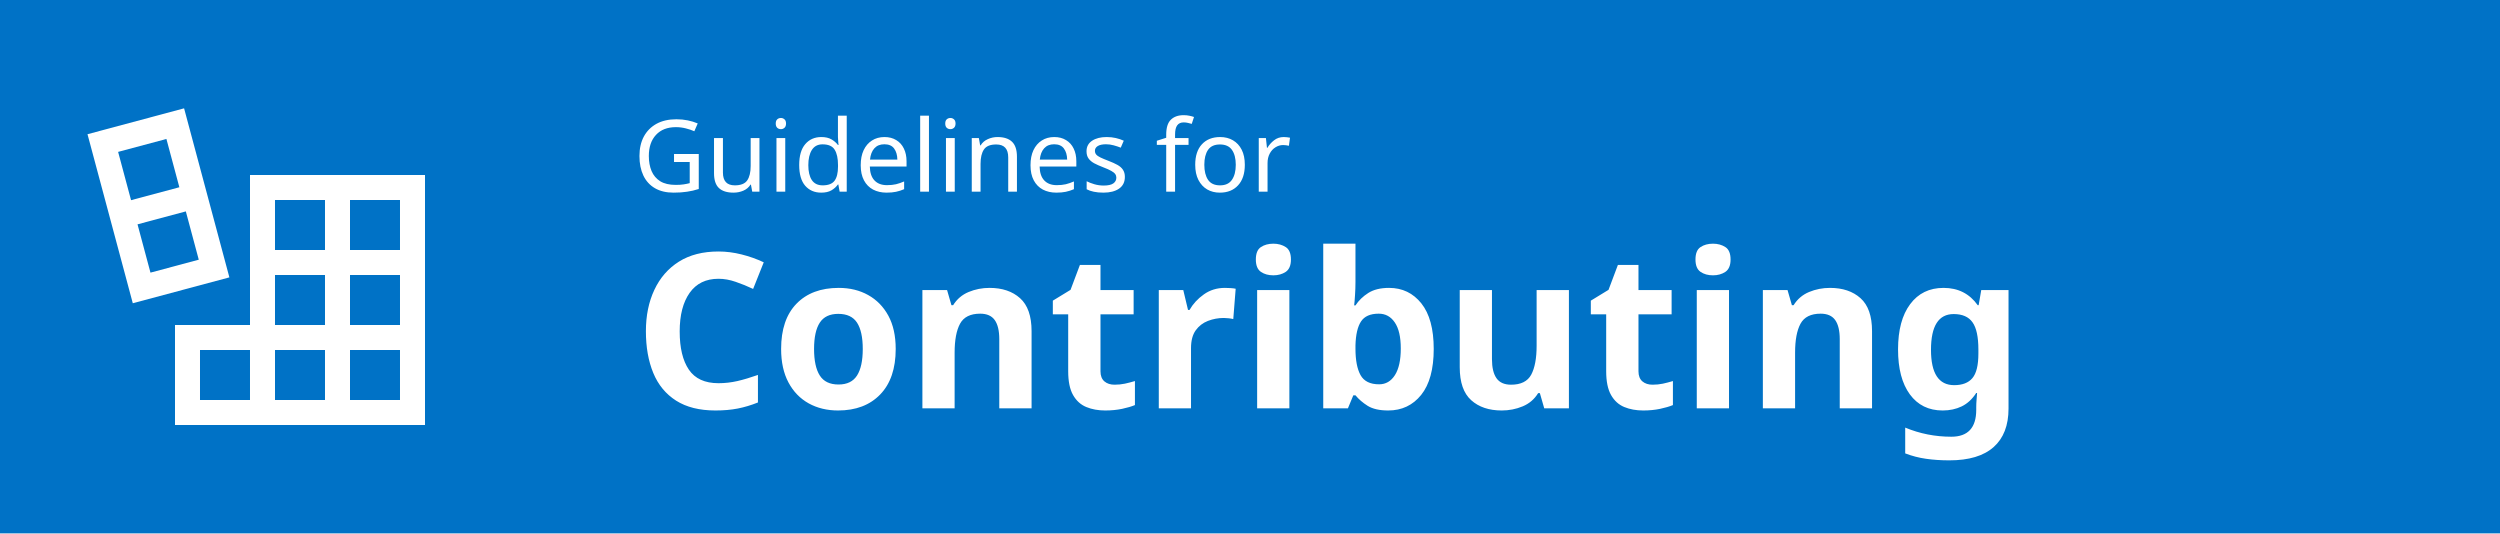
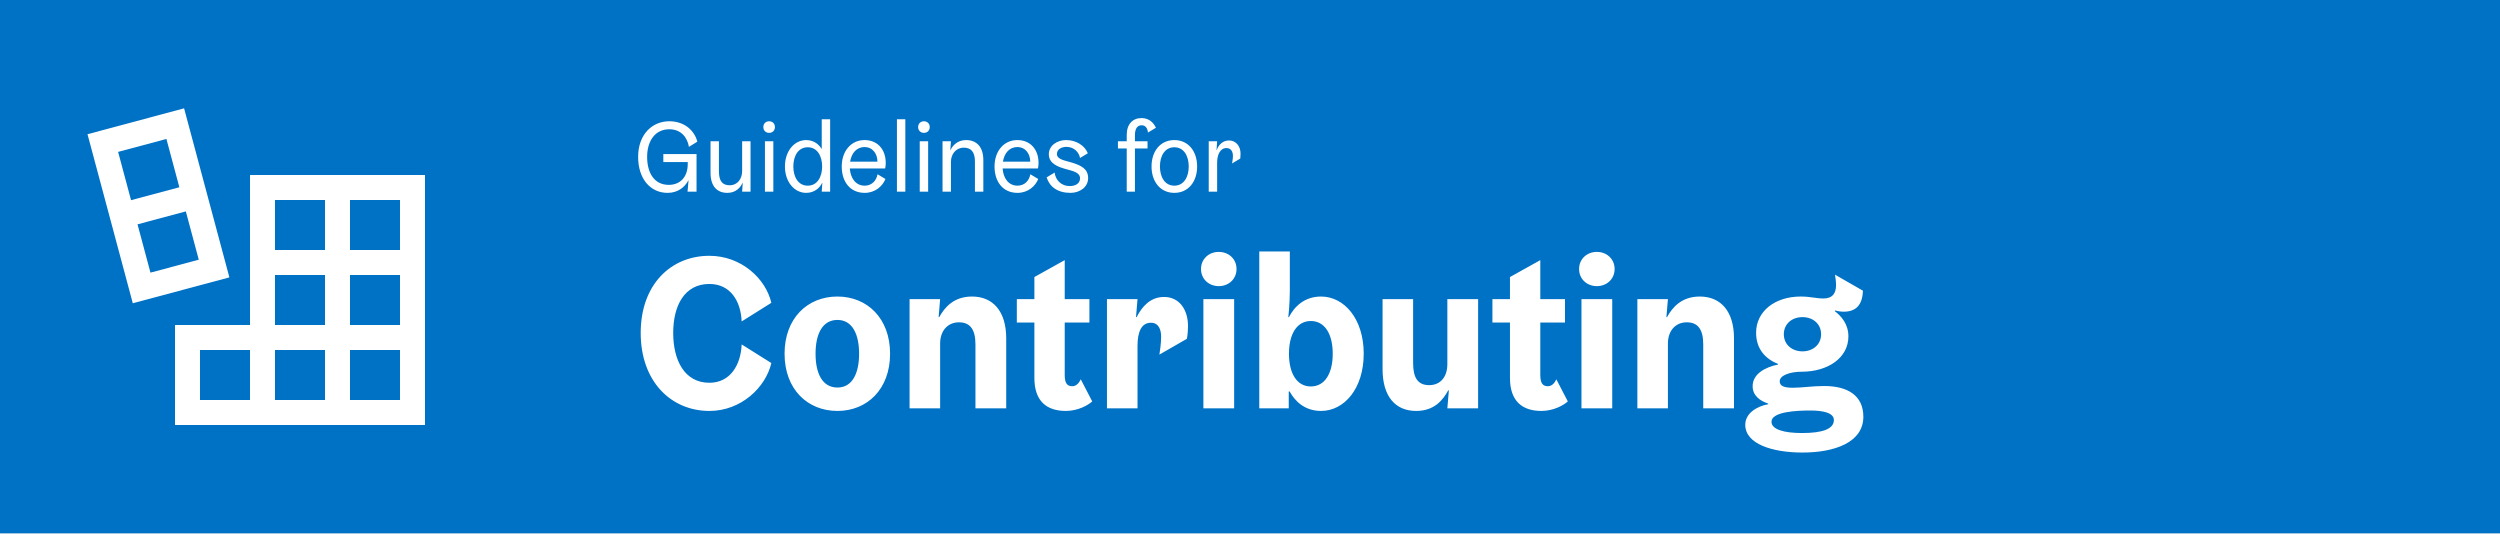
- <svg xmlns="http://www.w3.org/2000/svg" width="600px" height="128px" viewBox="0 0 600 128" version="1.1">
-   <g id="start-contribute-block" stroke="none" stroke-width="1" fill="none" fill-rule="evenodd">
-     <rect id="Rectangle-Copy-4" fill="#0072C6" x="0" y="0" width="600" height="128" />
-     <text id="Responsive-navigation-Copy-2" font-family="HelsinkiGrotesk-Bold, Helsinki Grotesk" font-size="52" font-weight="bold" fill="#FFFFFF">
-       <tspan x="152" y="98">Contributing</tspan>
-     </text>
-     <path d="M42,102 L42,78 L60,78 L60,42 L102,42 L102,102 L42,102 Z M59.999,84 L47.999,84 L47.999,96 L59.999,96 L59.999,84 Z M77.999,84 L66,84 L66,95.999 L77.999,96 L77.999,84 Z M95.999,84 L84,84 L84,95.999 L95.999,96 L95.999,84 Z M77.999,66 L65.999,66 L65.999,78 L77.999,78 L77.999,66 Z M95.999,66 L84,66 L84,77.999 L95.999,78 L95.999,66 Z M77.999,48 L65.999,48 L65.999,60 L77.999,60 L77.999,48 Z M95.999,48 L84,47.999 L84,59.999 L95.999,60 L95.999,48 Z" id="Shape" fill="#FFFFFF" fill-rule="nonzero" />
-     <text id="Responsive-navigation" font-family="HelsinkiGrotesk-Regular, Helsinki Grotesk" font-size="24" font-weight="normal" fill="#FFFFFF">
-       <tspan x="152" y="46">Guidelines for</tspan>
-     </text>
-     <path d="M50.026,70.39 L26.026,70.39 L26.026,28.39 L50.026,28.39 L50.026,70.39 Z M44.026,52.39 L32.026,52.39 L32.026,64.39 L44.026,64.39 L44.026,52.39 Z M44.026,34.39 L32.026,34.39 L32.026,46.39 L44.026,46.39 L44.026,34.39 Z" id="Shape-Copy" fill="#FFFFFF" fill-rule="nonzero" transform="translate(38.02631, 49.39027) rotate(-15) translate(-38.02631, -49.39027) " />
+ <svg xmlns="http://www.w3.org/2000/svg" width="600" height="128" viewBox="0 0 600 128">
+   <g fill="none" fill-rule="evenodd">
+     <rect width="600" height="128" fill="#0072C6" />
+     <path fill="#FFF" fill-rule="nonzero" d="M170.252 98.624C177.896 98.624 183.772 92.956 185.124 87.132L178 82.66C177.792 87.548 175.296 91.864 170.252 91.864 164.272 91.864 161.568 86.456 161.568 79.904 161.568 73.352 164.272 68.152 170.252 68.152 175.296 68.152 177.792 72.26 178 77.148L185.124 72.676C183.772 66.852 177.896 61.392 170.252 61.392 161.048 61.392 153.768 68.256 153.768 79.904 153.768 91.552 161.048 98.624 170.252 98.624zM200.984 98.624C208.108 98.624 213.62 93.424 213.62 84.896 213.62 76.368 208.108 71.168 200.984 71.168 193.808 71.168 188.296 76.368 188.296 84.896 188.296 93.424 193.808 98.624 200.984 98.624zM200.984 93.008C197.344 93.008 195.732 89.576 195.732 84.896 195.732 80.216 197.344 76.784 200.984 76.784 204.572 76.784 206.184 80.216 206.184 84.896 206.184 89.576 204.572 93.008 200.984 93.008zM225.632 98L225.632 82.452C225.632 79.436 227.4 77.356 230.156 77.356 232.912 77.356 234.108 79.176 234.108 82.66L234.108 98 241.492 98 241.492 81.204C241.492 74.704 238.32 71.168 233.276 71.168 228.96 71.168 226.724 73.716 225.424 76.108L225.268 76.108 225.632 71.792 218.3 71.792 218.3 98 225.632 98zM255.792 98.624C258.808 98.624 261.252 97.168 262.136 96.336L259.38 91.032C259.068 91.708 258.444 92.696 257.352 92.696 256.156 92.696 255.532 92.02 255.532 89.992L255.532 77.408 261.46 77.408 261.46 71.792 255.532 71.792 255.532 62.432 248.252 66.488 248.252 71.792 244.04 71.792 244.04 77.408 248.252 77.408 248.252 90.72C248.252 96.284 251.216 98.624 255.792 98.624zM273.004 98L273.004 83.024C273.004 79.644 273.94 77.46 276.228 77.46 278.048 77.46 278.672 79.072 278.672 80.788 278.672 82.556 278.36 84.324 278.256 85.104L284.86 81.308C284.86 81.308 285.12 79.956 285.12 78.24 285.12 74.392 283.092 71.272 279.4 71.272 276.072 71.272 274.096 73.56 272.796 76.108L272.64 76.108 273.004 71.792 265.672 71.792 265.672 98 273.004 98zM292.504 68.672C294.896 68.672 296.768 66.956 296.768 64.564 296.768 62.172 294.896 60.456 292.504 60.456 290.112 60.456 288.24 62.172 288.24 64.564 288.24 66.956 290.112 68.672 292.504 68.672zM296.196 98L296.196 71.792 288.812 71.792 288.812 98 296.196 98zM317.048 98.624C322.612 98.624 327.292 93.268 327.292 84.896 327.292 76.524 322.612 71.168 317.048 71.168 313.096 71.168 310.652 73.56 309.352 76.108L309.196 76.108C309.196 76.108 309.56 72.936 309.56 69.66L309.56 60.352 302.228 60.352 302.228 98 309.3 98 309.3 93.944 309.508 93.944C310.756 96.232 313.096 98.624 317.048 98.624zM314.604 92.748C311.224 92.748 309.352 89.576 309.352 84.896 309.352 80.216 311.224 77.044 314.604 77.044 317.984 77.044 319.856 80.216 319.856 84.896 319.856 89.576 317.984 92.748 314.604 92.748zM339.876 98.624C344.192 98.624 346.272 96.076 347.572 93.684L347.728 93.684 347.364 98 354.748 98 354.748 71.792 347.364 71.792 347.364 87.392C347.364 90.408 345.752 92.436 342.996 92.436 340.24 92.436 339.148 90.616 339.148 87.132L339.148 71.792 331.816 71.792 331.816 88.588C331.816 95.088 334.832 98.624 339.876 98.624zM369.932 98.624C372.948 98.624 375.392 97.168 376.276 96.336L373.52 91.032C373.208 91.708 372.584 92.696 371.492 92.696 370.296 92.696 369.672 92.02 369.672 89.992L369.672 77.408 375.6 77.408 375.6 71.792 369.672 71.792 369.672 62.432 362.392 66.488 362.392 71.792 358.18 71.792 358.18 77.408 362.392 77.408 362.392 90.72C362.392 96.284 365.356 98.624 369.932 98.624zM383.244 68.672C385.636 68.672 387.508 66.956 387.508 64.564 387.508 62.172 385.636 60.456 383.244 60.456 380.852 60.456 378.98 62.172 378.98 64.564 378.98 66.956 380.852 68.672 383.244 68.672zM386.936 98L386.936 71.792 379.552 71.792 379.552 98 386.936 98zM400.3 98L400.3 82.452C400.3 79.436 402.068 77.356 404.824 77.356 407.58 77.356 408.776 79.176 408.776 82.66L408.776 98 416.16 98 416.16 81.204C416.16 74.704 412.988 71.168 407.944 71.168 403.628 71.168 401.392 73.716 400.092 76.108L399.936 76.108 400.3 71.792 392.968 71.792 392.968 98 400.3 98zM432.592 108.608C440.34 108.608 447.204 106.164 447.204 100.028 447.204 94.932 443.46 92.644 437.792 92.644 434.932 92.644 432.488 93.06 430.252 93.06 428.068 93.06 427.132 92.592 427.132 91.5 427.132 90.096 429.576 89.212 432.436 89.212 438.624 89.212 443.616 85.936 443.616 80.736 443.616 77.72 441.848 75.848 440.392 74.704L440.392 74.496C440.86 74.652 441.796 74.808 442.472 74.808 445.436 74.808 446.996 73.196 447.1 69.764L440.392 65.916C440.496 66.54 440.652 67.476 440.652 68.412 440.652 70.388 439.82 71.636 437.636 71.636 435.868 71.636 434.516 71.168 432.176 71.168 425.988 71.168 421.464 74.704 421.464 79.852 421.464 83.908 423.856 86.196 426.716 87.34L426.716 87.496C423.648 88.12 420.632 89.732 420.632 92.696 420.632 94.932 422.4 96.232 424.376 96.856L424.376 97.012C421.724 97.48 418.864 99.144 418.864 101.952 418.864 106.58 425.416 108.608 432.592 108.608zM432.592 84.324C430.096 84.324 428.12 82.712 428.12 80.216 428.12 77.72 430.096 76.108 432.592 76.108 435.088 76.108 437.064 77.72 437.064 80.216 437.064 82.712 435.088 84.324 432.592 84.324zM432.488 103.928C428.224 103.928 425.156 103.096 425.156 101.224 425.156 98.78 431.292 98.52 434.464 98.52 437.584 98.52 440.132 99.092 440.132 100.808 440.132 102.992 437.324 103.928 432.488 103.928zM42 102L42 78 60 78 60 42 102 42 102 102 42 102zM59.999 84L47.999 84 47.999 96 59.999 96 59.999 84zM77.999 84L66 84 66 95.999 77.999 96 77.999 84zM95.999 84L84 84 84 95.999 95.999 96 95.999 84zM77.999 66L65.999 66 65.999 78 77.999 78 77.999 66zM95.999 66L84 66 84 77.999 95.999 78 95.999 66zM77.999 48L65.999 48 65.999 60 77.999 60 77.999 48zM95.999 48L84 47.999 84 59.999 95.999 60 95.999 48zM160.208 46.288C162.704 46.288 164.336 44.92 165.2 43.312L165.248 43.312 165.008 46 167.168 46 167.168 36.976 159.2 36.976 159.2 38.896 165.056 38.896 165.056 39.376C165.056 42.448 163.28 44.368 160.496 44.368 156.944 44.368 155.312 41.392 155.312 37.648 155.312 33.904 157.16 31.024 160.64 31.024 163.424 31.024 164.96 32.944 165.344 35.248L167.36 34C166.688 31.36 164.288 29.104 160.64 29.104 156.512 29.104 153.152 32.272 153.152 37.648 153.152 43.024 156.176 46.288 160.208 46.288zM174.56 46.288C176.672 46.288 177.728 44.944 178.208 43.888L178.256 43.888 178.112 46 180.128 46 180.128 33.904 178.112 33.904 178.112 41.056C178.112 42.928 177.008 44.464 175.136 44.464 173.408 44.464 172.544 43.504 172.544 41.104L172.544 33.904 170.528 33.904 170.528 41.488C170.528 44.656 172.064 46.288 174.56 46.288zM184.592 31.888C185.408 31.888 185.984 31.312 185.984 30.496 185.984 29.68 185.408 29.104 184.592 29.104 183.776 29.104 183.2 29.68 183.2 30.496 183.2 31.312 183.776 31.888 184.592 31.888zM185.6 46L185.6 33.904 183.584 33.904 183.584 46 185.6 46zM193.472 46.288C195.584 46.288 196.832 44.944 197.312 43.888L197.36 43.888 197.216 46 199.232 46 199.232 28.624 197.216 28.624 197.216 35.728 197.168 35.728C196.736 34.96 195.584 33.616 193.472 33.616 190.688 33.616 188.384 36.208 188.384 39.952 188.384 43.696 190.688 46.288 193.472 46.288zM193.856 44.56C191.552 44.56 190.4 42.448 190.4 39.952 190.4 37.456 191.552 35.344 193.856 35.344 196.16 35.344 197.312 37.456 197.312 39.952 197.312 42.448 196.16 44.56 193.856 44.56zM207.536 46.288C210.032 46.288 211.832 44.68 212.504 42.952L210.608 41.824C210.344 43.312 209.264 44.56 207.536 44.56 205.352 44.56 204.104 42.736 203.96 40.432L212.432 40.432C212.432 40.432 212.576 39.856 212.576 39.088 212.576 35.92 210.656 33.616 207.488 33.616 204.224 33.616 202.016 36.304 202.016 39.952 202.016 43.696 204.08 46.288 207.536 46.288zM210.584 38.8L204.032 38.8C204.344 36.832 205.52 35.296 207.488 35.296 209.504 35.296 210.584 36.976 210.584 38.8zM217.28 46L217.28 28.624 215.264 28.624 215.264 46 217.28 46zM221.744 31.888C222.56 31.888 223.136 31.312 223.136 30.496 223.136 29.68 222.56 29.104 221.744 29.104 220.928 29.104 220.352 29.68 220.352 30.496 220.352 31.312 220.928 31.888 221.744 31.888zM222.752 46L222.752 33.904 220.736 33.904 220.736 46 222.752 46zM228.224 46L228.224 38.848C228.224 37 229.424 35.44 231.296 35.44 233.024 35.44 233.984 36.4 233.984 38.8L233.984 46 236 46 236 38.416C236 35.248 234.368 33.616 231.872 33.616 229.76 33.616 228.608 34.96 228.128 36.016L228.08 36.016 228.224 33.904 226.208 33.904 226.208 46 228.224 46zM244.208 46.288C246.704 46.288 248.504 44.68 249.176 42.952L247.28 41.824C247.016 43.312 245.936 44.56 244.208 44.56 242.024 44.56 240.776 42.736 240.632 40.432L249.104 40.432C249.104 40.432 249.248 39.856 249.248 39.088 249.248 35.92 247.328 33.616 244.16 33.616 240.896 33.616 238.688 36.304 238.688 39.952 238.688 43.696 240.752 46.288 244.208 46.288zM247.256 38.8L240.704 38.8C241.016 36.832 242.192 35.296 244.16 35.296 246.176 35.296 247.256 36.976 247.256 38.8zM256.904 46.288C259.112 46.288 261.152 44.944 261.152 42.736 261.152 40.48 259.4 39.712 257.384 39.064 255.656 38.512 253.664 38.32 253.664 36.952 253.664 35.8 254.792 35.248 255.944 35.248 257.792 35.248 258.968 36.568 259.208 37.912L261.08 36.784C260.312 34.888 258.248 33.616 255.848 33.616 253.736 33.616 251.72 34.912 251.72 37.024 251.72 39.328 254.072 40.096 255.896 40.6 257.6 41.08 259.208 41.392 259.208 42.808 259.208 44.056 258.056 44.656 256.808 44.656 254.504 44.656 253.304 43.048 253.112 41.416L251.192 42.568C251.888 44.824 253.832 46.288 256.904 46.288zM272.384 46L272.384 35.632 275.408 35.632 275.408 33.904 272.384 33.904 272.384 32.464C272.384 30.928 272.912 30.064 274.016 30.064 275.024 30.064 275.456 30.976 275.504 31.816L277.424 30.664C276.944 29.608 275.888 28.336 273.968 28.336 271.856 28.336 270.416 29.776 270.416 32.368L270.416 33.904 268.304 33.904 268.304 35.632 270.416 35.632 270.416 46 272.384 46zM281.84 46.288C285.2 46.288 287.312 43.6 287.312 39.952 287.312 36.304 285.2 33.616 281.84 33.616 278.48 33.616 276.368 36.304 276.368 39.952 276.368 43.6 278.48 46.288 281.84 46.288zM281.84 44.56C279.536 44.56 278.384 42.448 278.384 39.952 278.384 37.456 279.536 35.344 281.84 35.344 284.144 35.344 285.296 37.456 285.296 39.952 285.296 42.448 284.144 44.56 281.84 44.56zM292.112 46L292.112 39.088C292.112 37.192 292.784 35.536 294.368 35.536 295.424 35.536 295.904 36.376 295.904 37.432 295.904 38.2 295.688 39.232 295.688 39.232L297.656 38.056C297.656 38.056 297.728 37.504 297.728 36.832 297.728 35.08 296.624 33.712 294.968 33.712 293.528 33.712 292.496 34.672 292.016 36.016L291.968 36.016 292.112 33.904 290.096 33.904 290.096 46 292.112 46z" />
+     <path fill="#FFF" fill-rule="nonzero" d="M50.026,70.39 L26.026,70.39 L26.026,28.39 L50.026,28.39 L50.026,70.39 Z M44.026,52.39 L32.026,52.39 L32.026,64.39 L44.026,64.39 L44.026,52.39 Z M44.026,34.39 L32.026,34.39 L32.026,46.39 L44.026,46.39 L44.026,34.39 Z" transform="rotate(-15 38.026 49.39)" />
  </g>
</svg>
